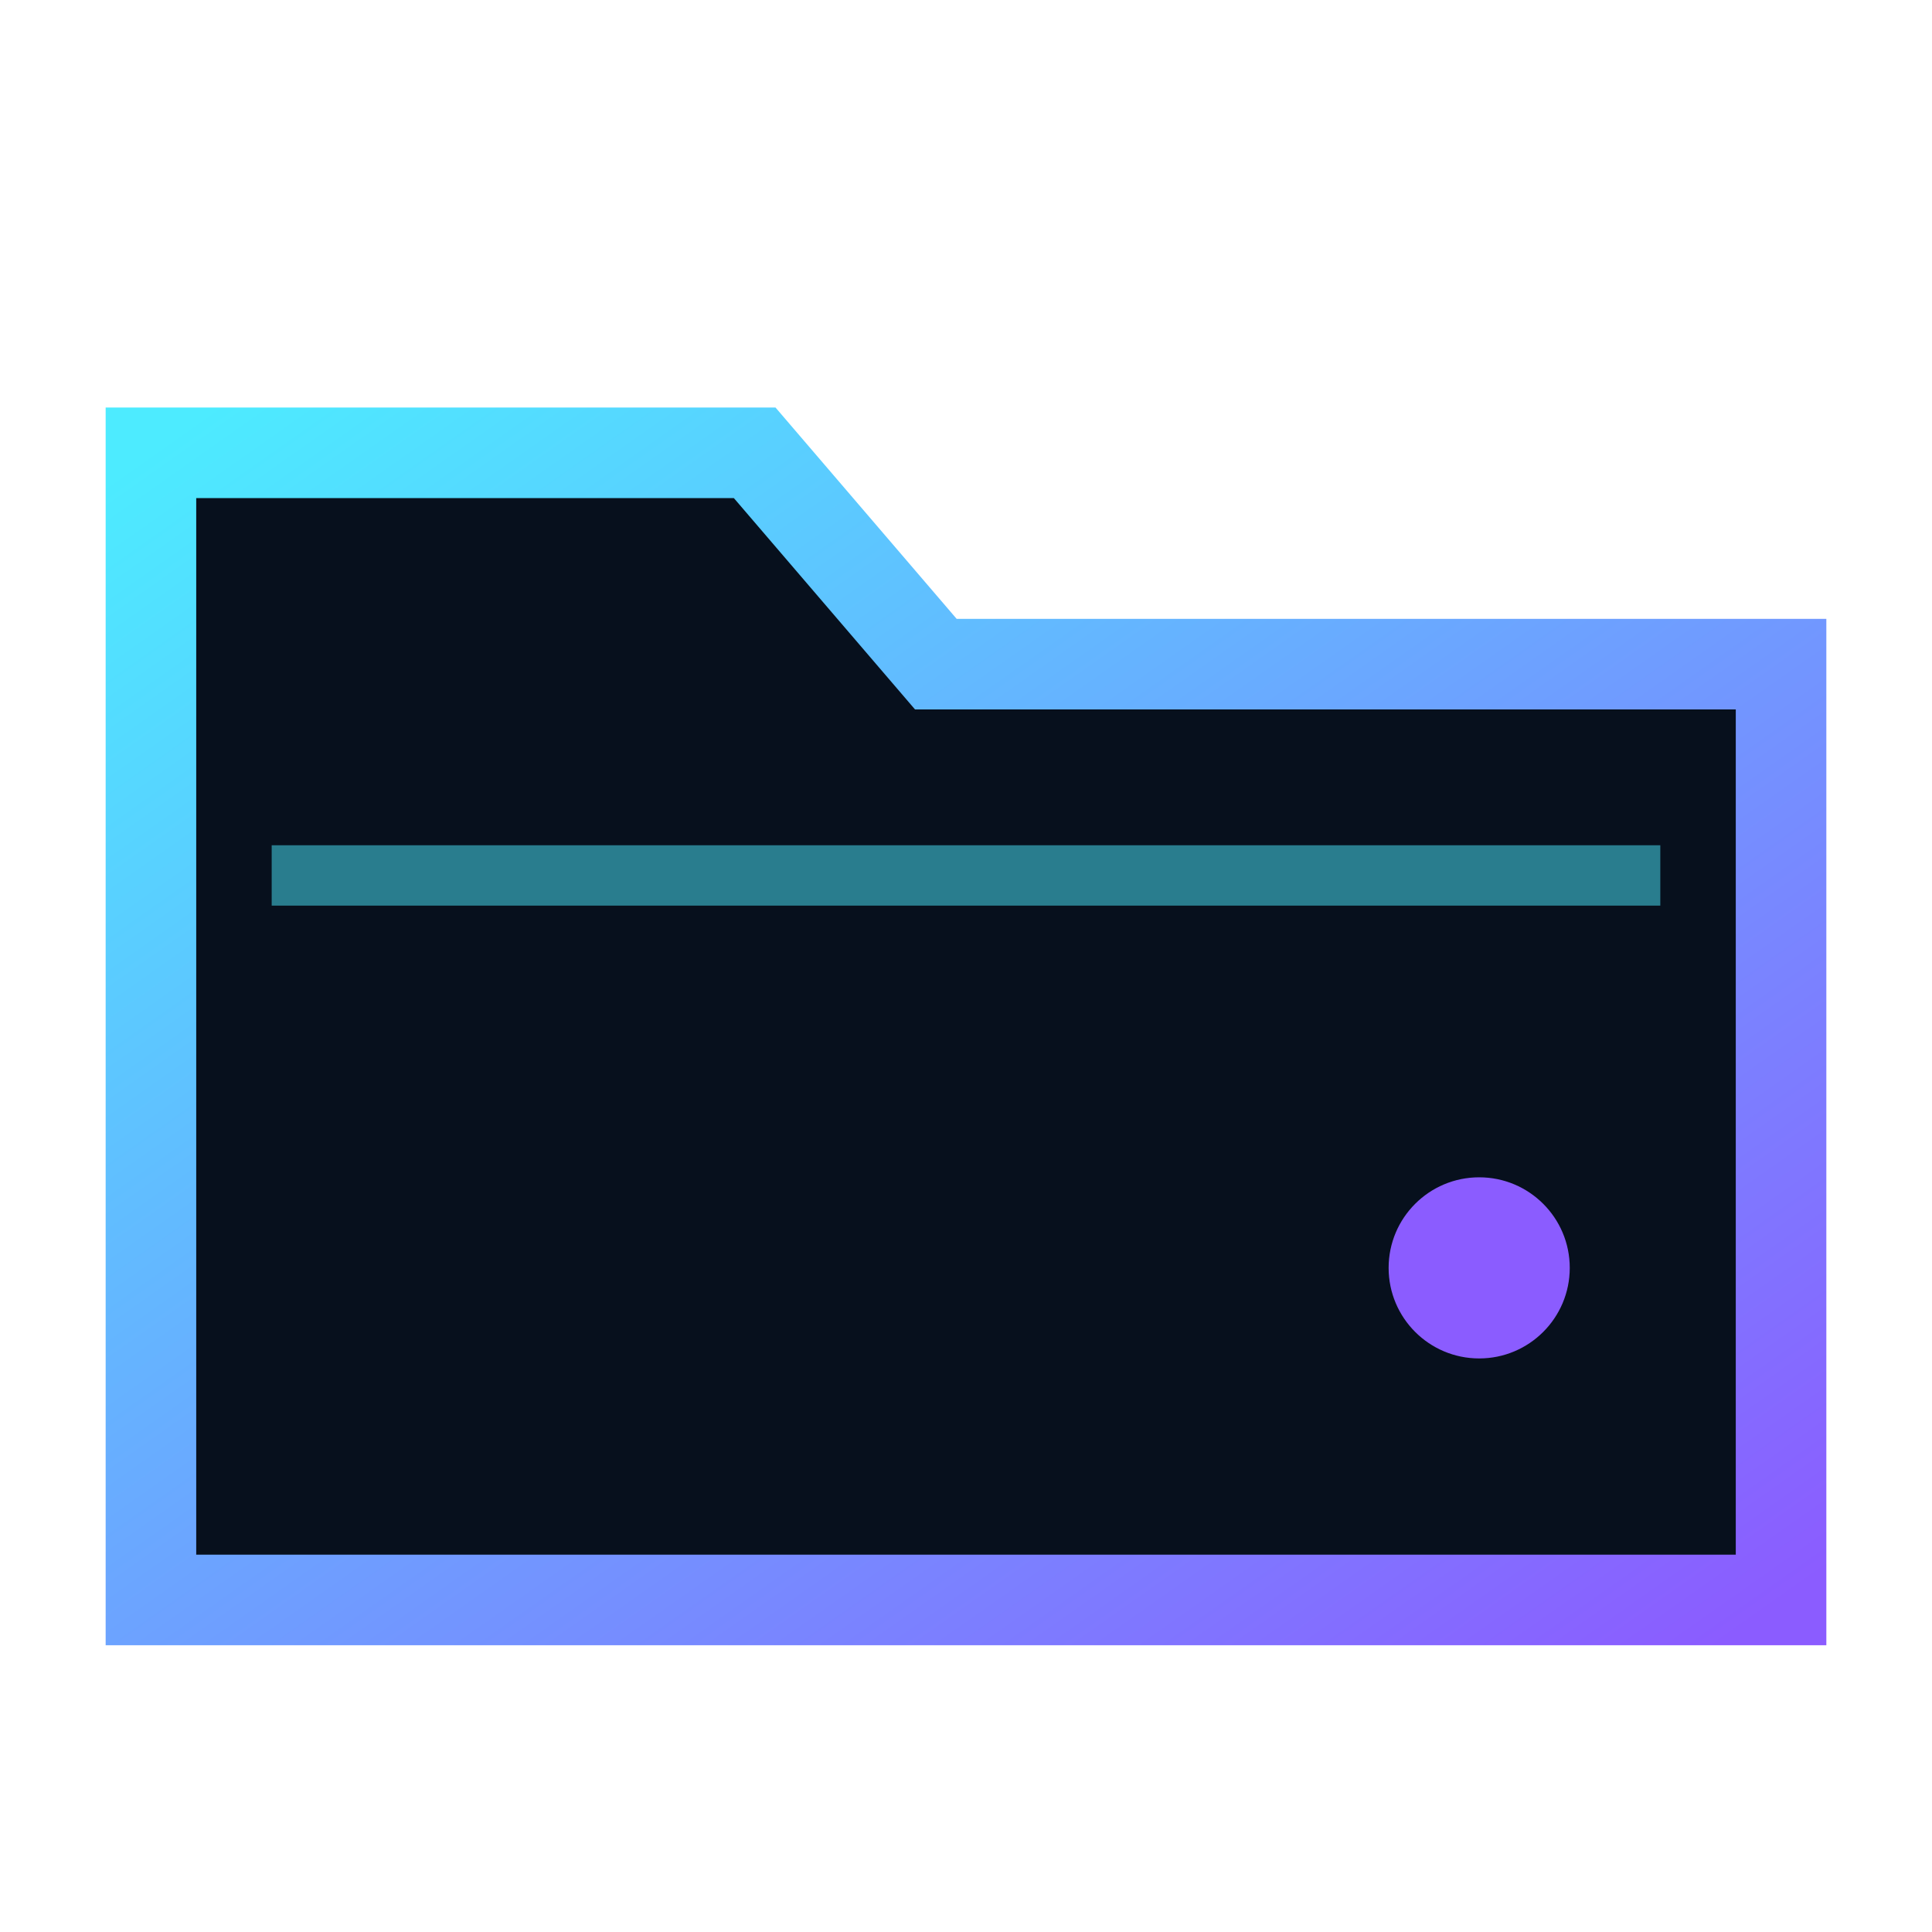
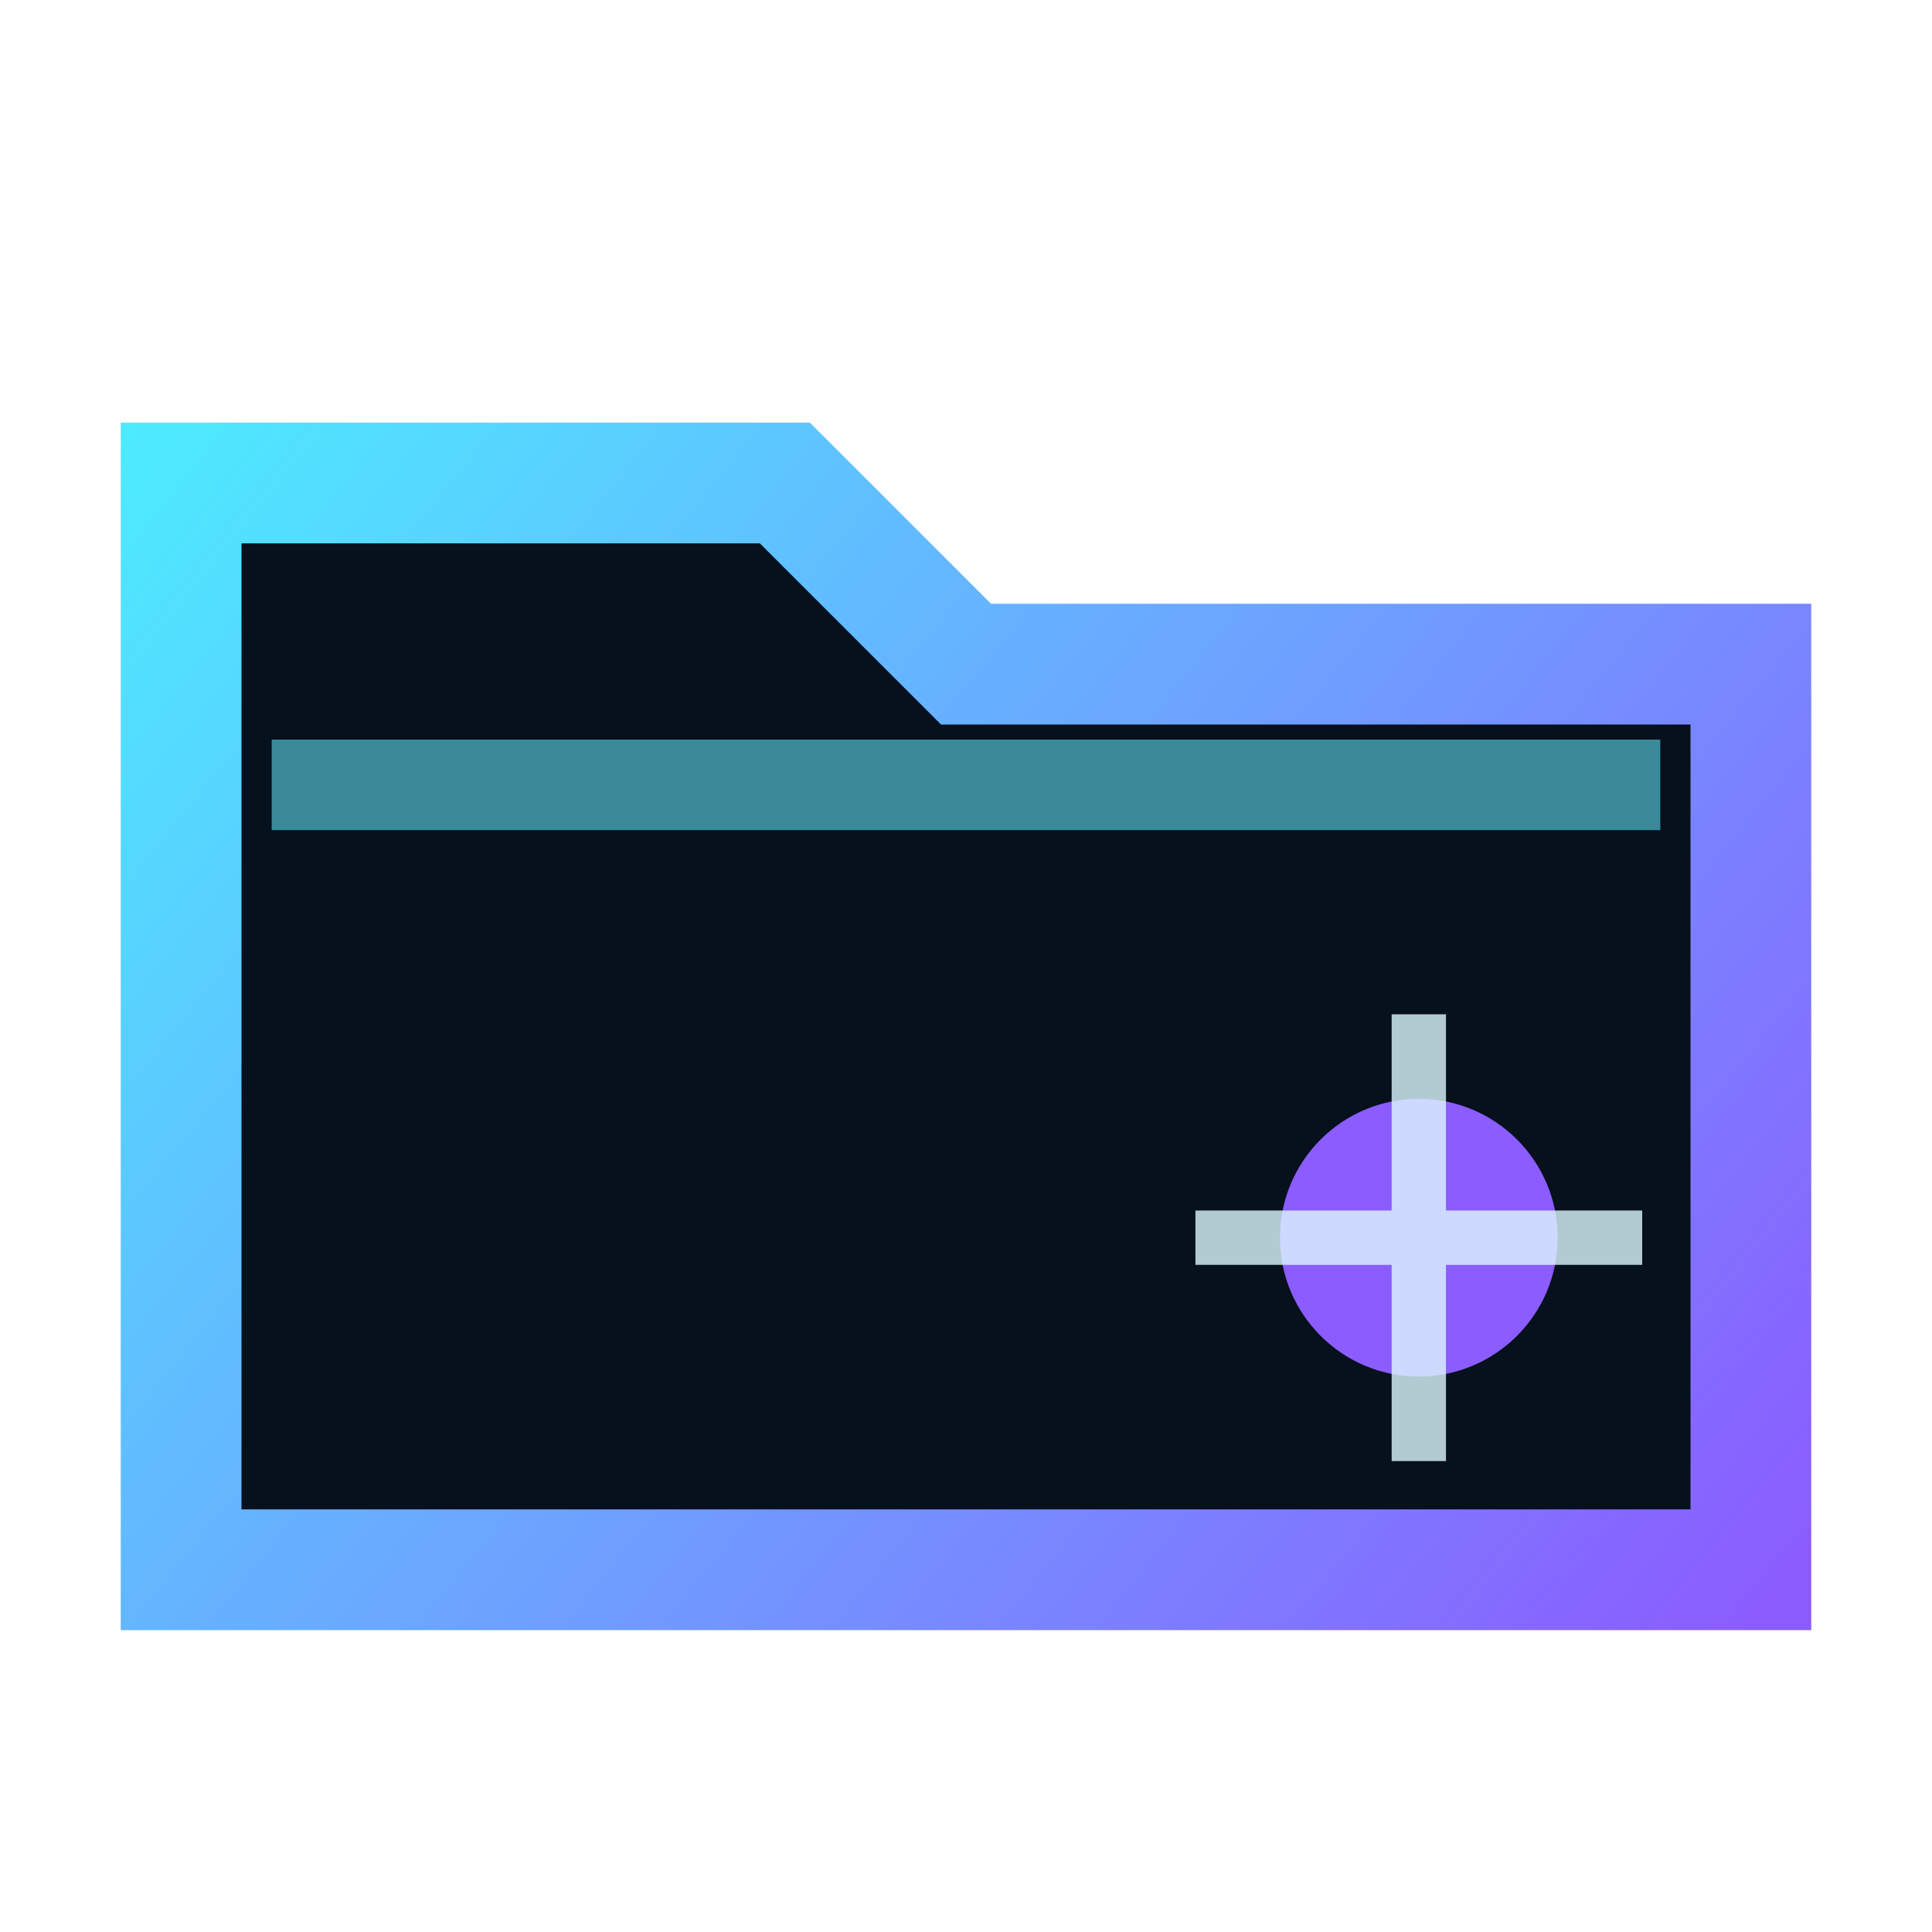
- <svg xmlns="http://www.w3.org/2000/svg" viewBox="0 0 64 64">
+ <svg xmlns="http://www.w3.org/2000/svg" viewBox="0 0 32 32">
  <defs>
-     <linearGradient id="g" x1="0" y1="0" x2="1" y2="1">
+     <linearGradient id="g" x1="3" y1="6" x2="29" y2="27" gradientUnits="userSpaceOnUse">
      <stop stop-color="#4DEBFF" />
      <stop offset="1" stop-color="#8B5CFF" />
    </linearGradient>
  </defs>
-   <path d="M5 15h20l6 7h28v31H5z" fill="#07101d" stroke="url(#g)" stroke-width="3" />
-   <path d="M9 29h46" stroke="#4DEBFF" stroke-opacity=".5" stroke-width="2" />
-   <circle cx="49" cy="42" r="3" fill="#8B5CFF" />
+   <path d="M3 8h10l3 3h13v15H3z" fill="#07101D" stroke="url(#g)" stroke-width="2" />
+   <path d="M4.5 13h23" stroke="#65EFFF" stroke-opacity=".55" stroke-width="1.5" />
+   <circle cx="23.5" cy="20.5" r="2.3" fill="#8B5CFF" />
+   <path d="M23.5 16.8v7.4M19.8 20.5h7.4" stroke="#DDF9FF" stroke-width=".9" opacity=".8" />
</svg>
